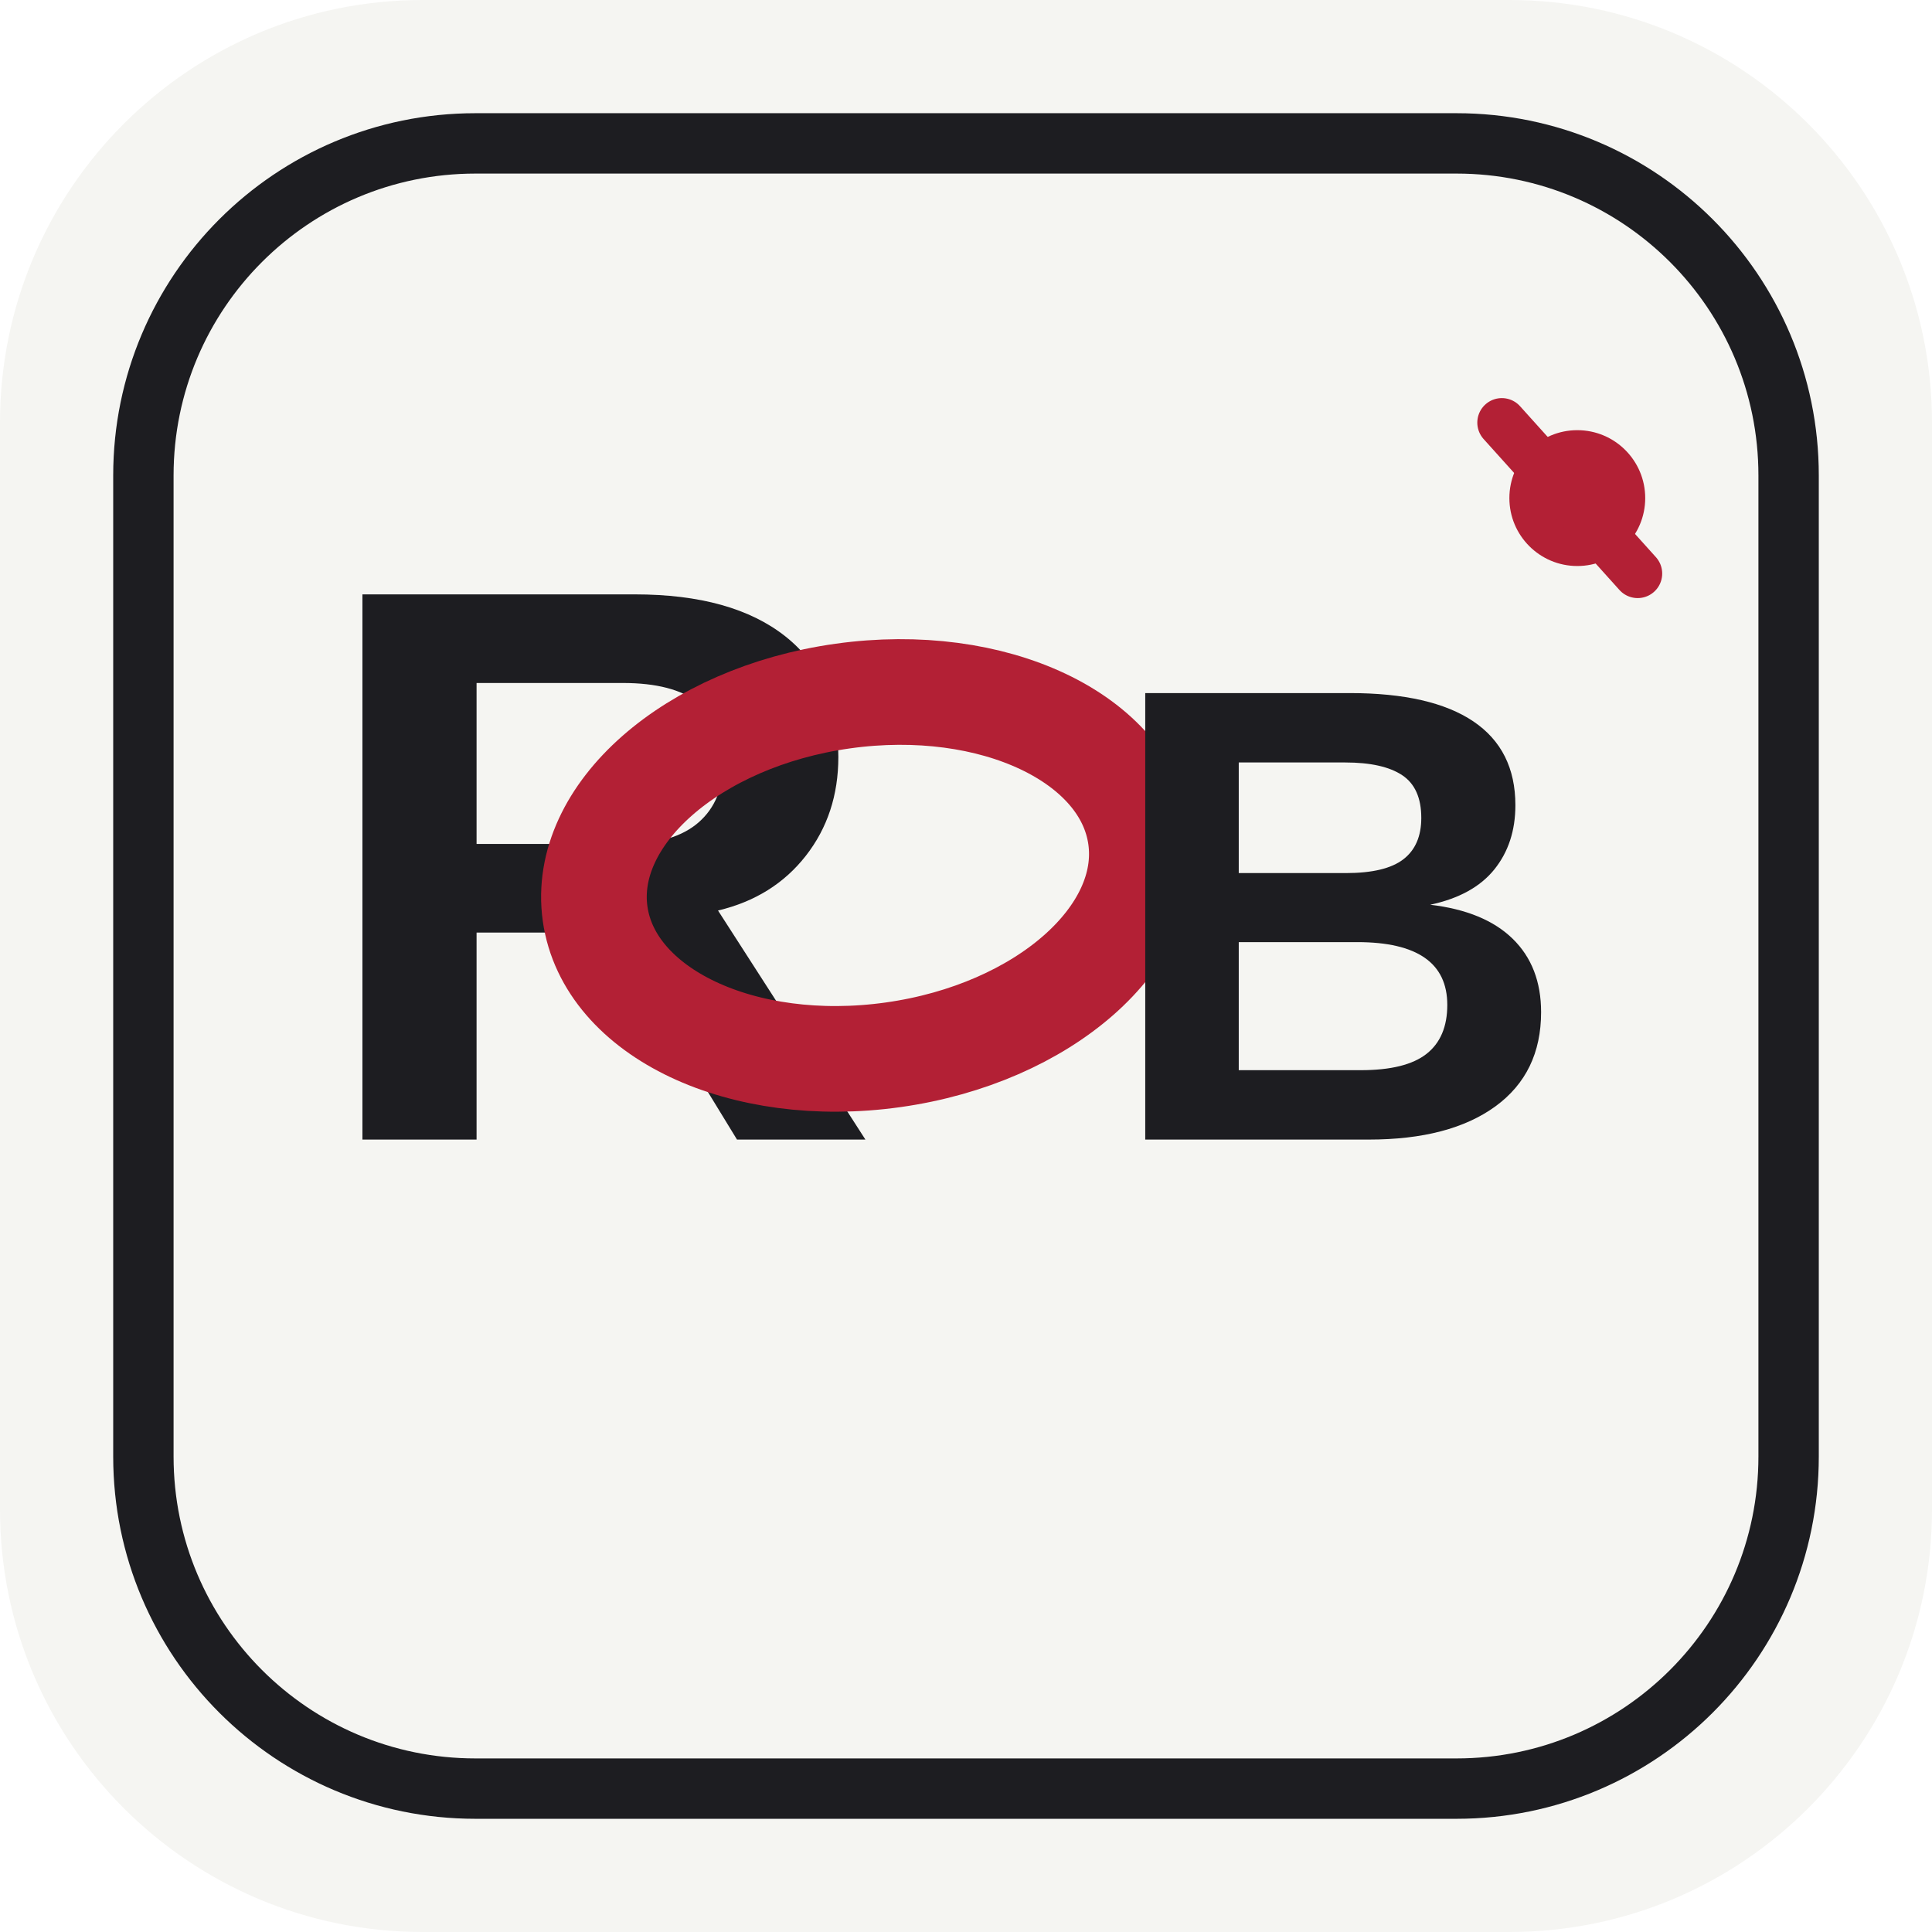
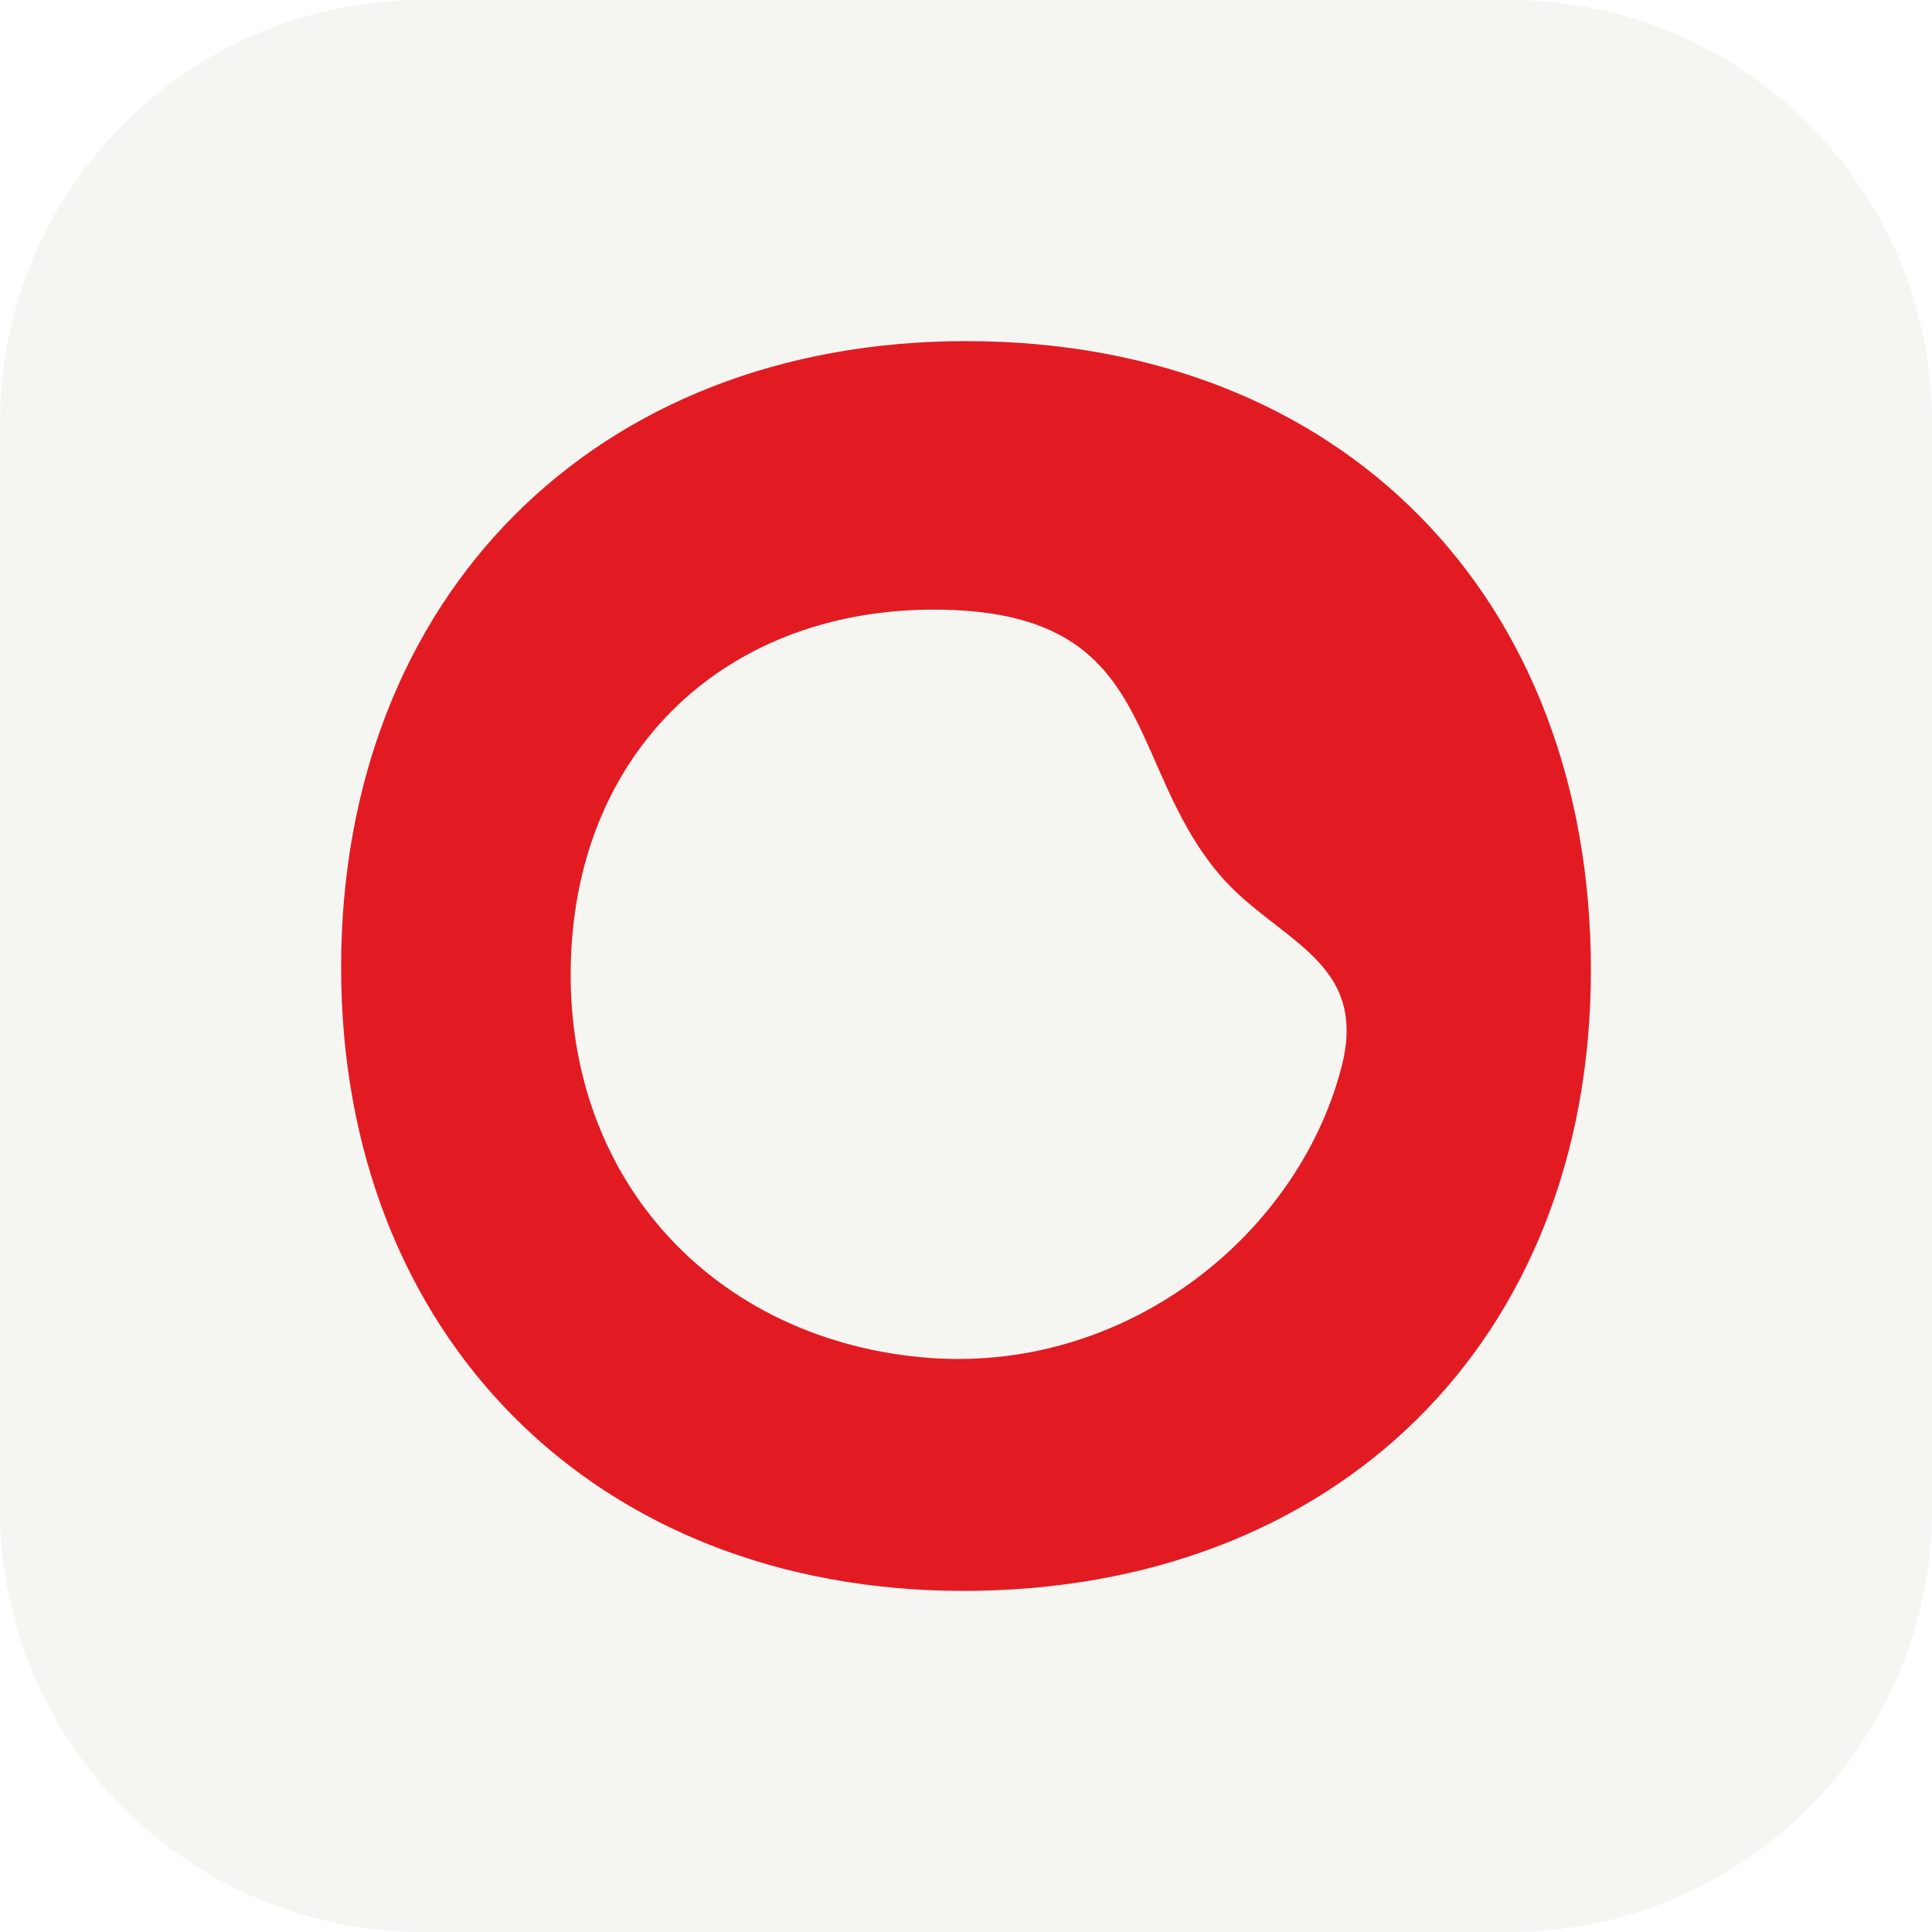
- <svg xmlns="http://www.w3.org/2000/svg" viewBox="0 0 512 512">
-   <rect width="512" height="512" rx="112" fill="#f5f5f2" />
-   <rect x="38" y="38" width="436" height="436" rx="88" fill="none" stroke="#1d1d21" stroke-width="16" />
-   <text x="82" y="302" font-family="Arial,Helvetica,sans-serif" font-size="210" font-weight="900" letter-spacing="-24" fill="#1d1d21">R</text>
-   <ellipse cx="230" cy="232" rx="73" ry="48" fill="none" stroke="#b32035" stroke-width="28" transform="rotate(-8 230 232)" />
-   <text x="292" y="302" font-family="Arial,Helvetica,sans-serif" font-size="172" font-weight="900" letter-spacing="-18" fill="#1d1d21">B</text>
-   <circle cx="418" cy="132" r="18" fill="#b32035" />
-   <path d="M398 112l36 40" stroke="#b32035" stroke-width="13" stroke-linecap="round" />
+ <svg xmlns="http://www.w3.org/2000/svg" viewBox="0 0 512 512" role="img" aria-labelledby="title desc">
+   <rect width="512" height="512" rx="112" fill="#F5F5F2" />
+   <g id="robys-mark" transform="translate(76 76) scale(3.6)">
+     <path fill="#E21B23" fill-rule="evenodd" d="M50 4C77.7 4 96 22.9 96 50.3 96 77.6 77.2 96 49.8 96 22.7 96 4 77.2 4 50.1 4 22.8 22.7 4 50 4Zm-.8 19.8c-15.5-.7-27 9-28.2 24.2-1.3 16.8 9.8 29.3 25.7 30.8 14.8 1.4 27.6-8.8 30.9-21.2 2.2-8.1-4.8-9.4-9-14.4-6.8-8.1-4.6-18.7-19.4-19.4Z" />
+   </g>
</svg>
